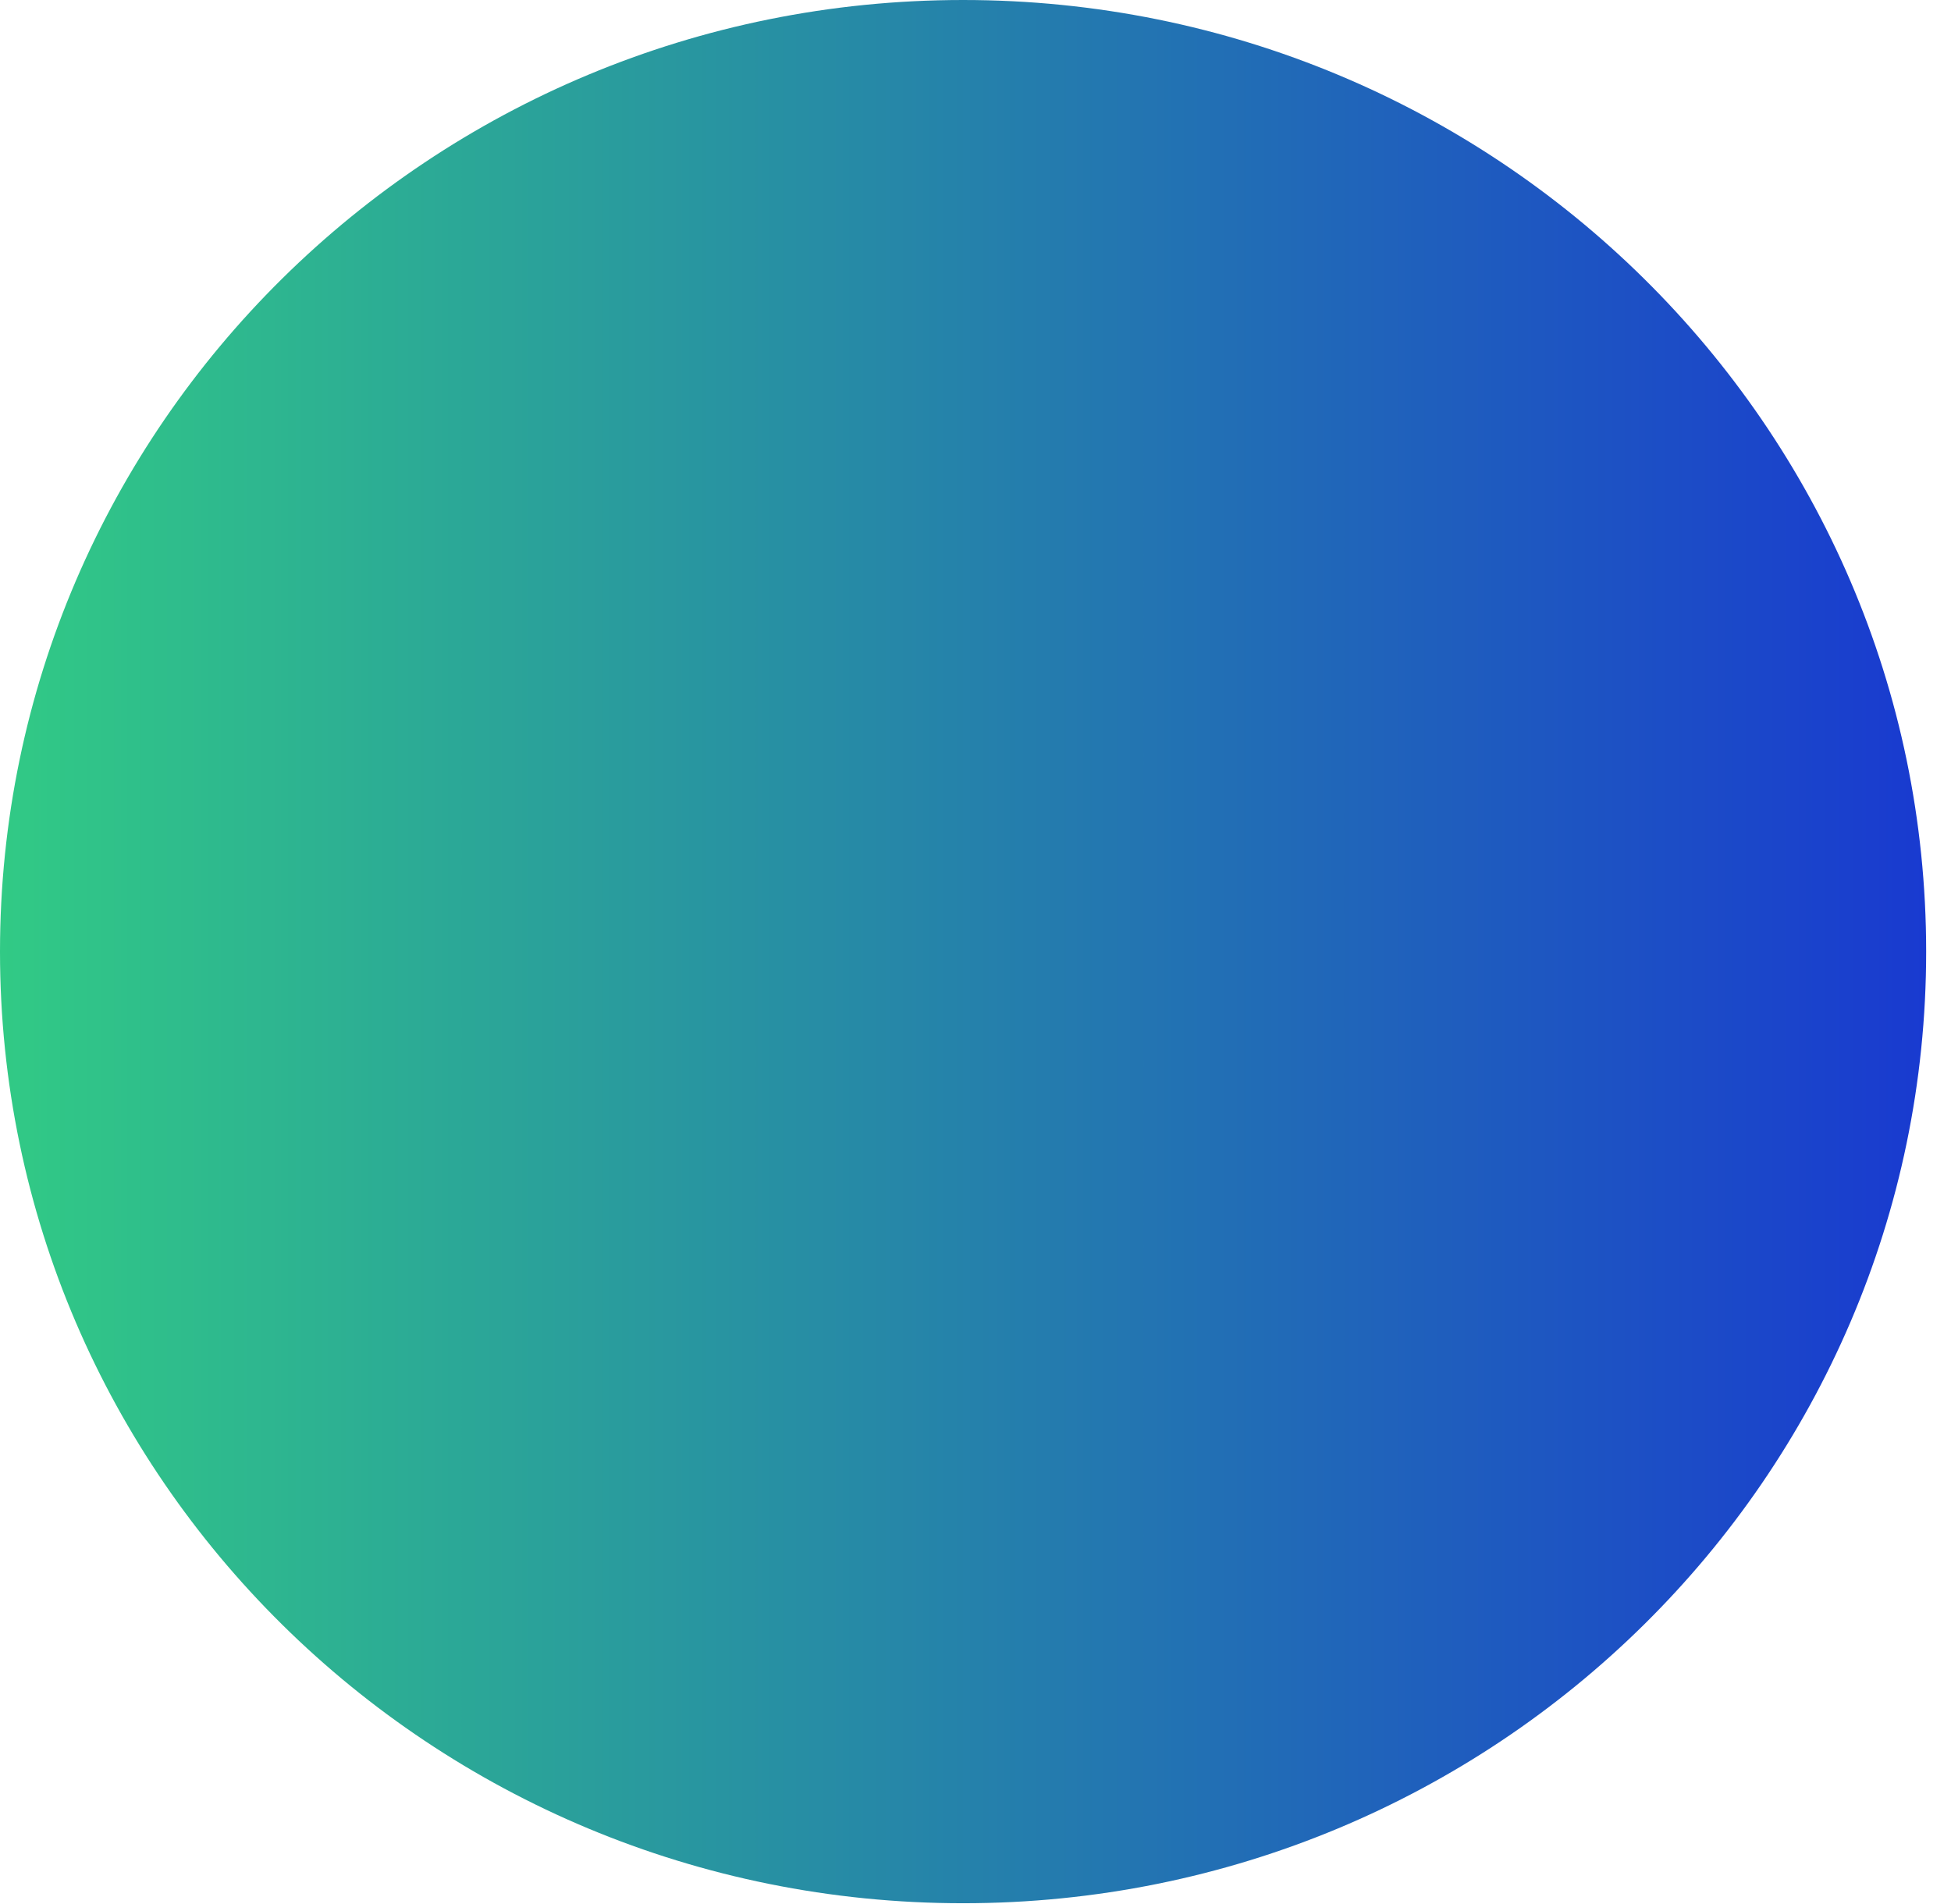
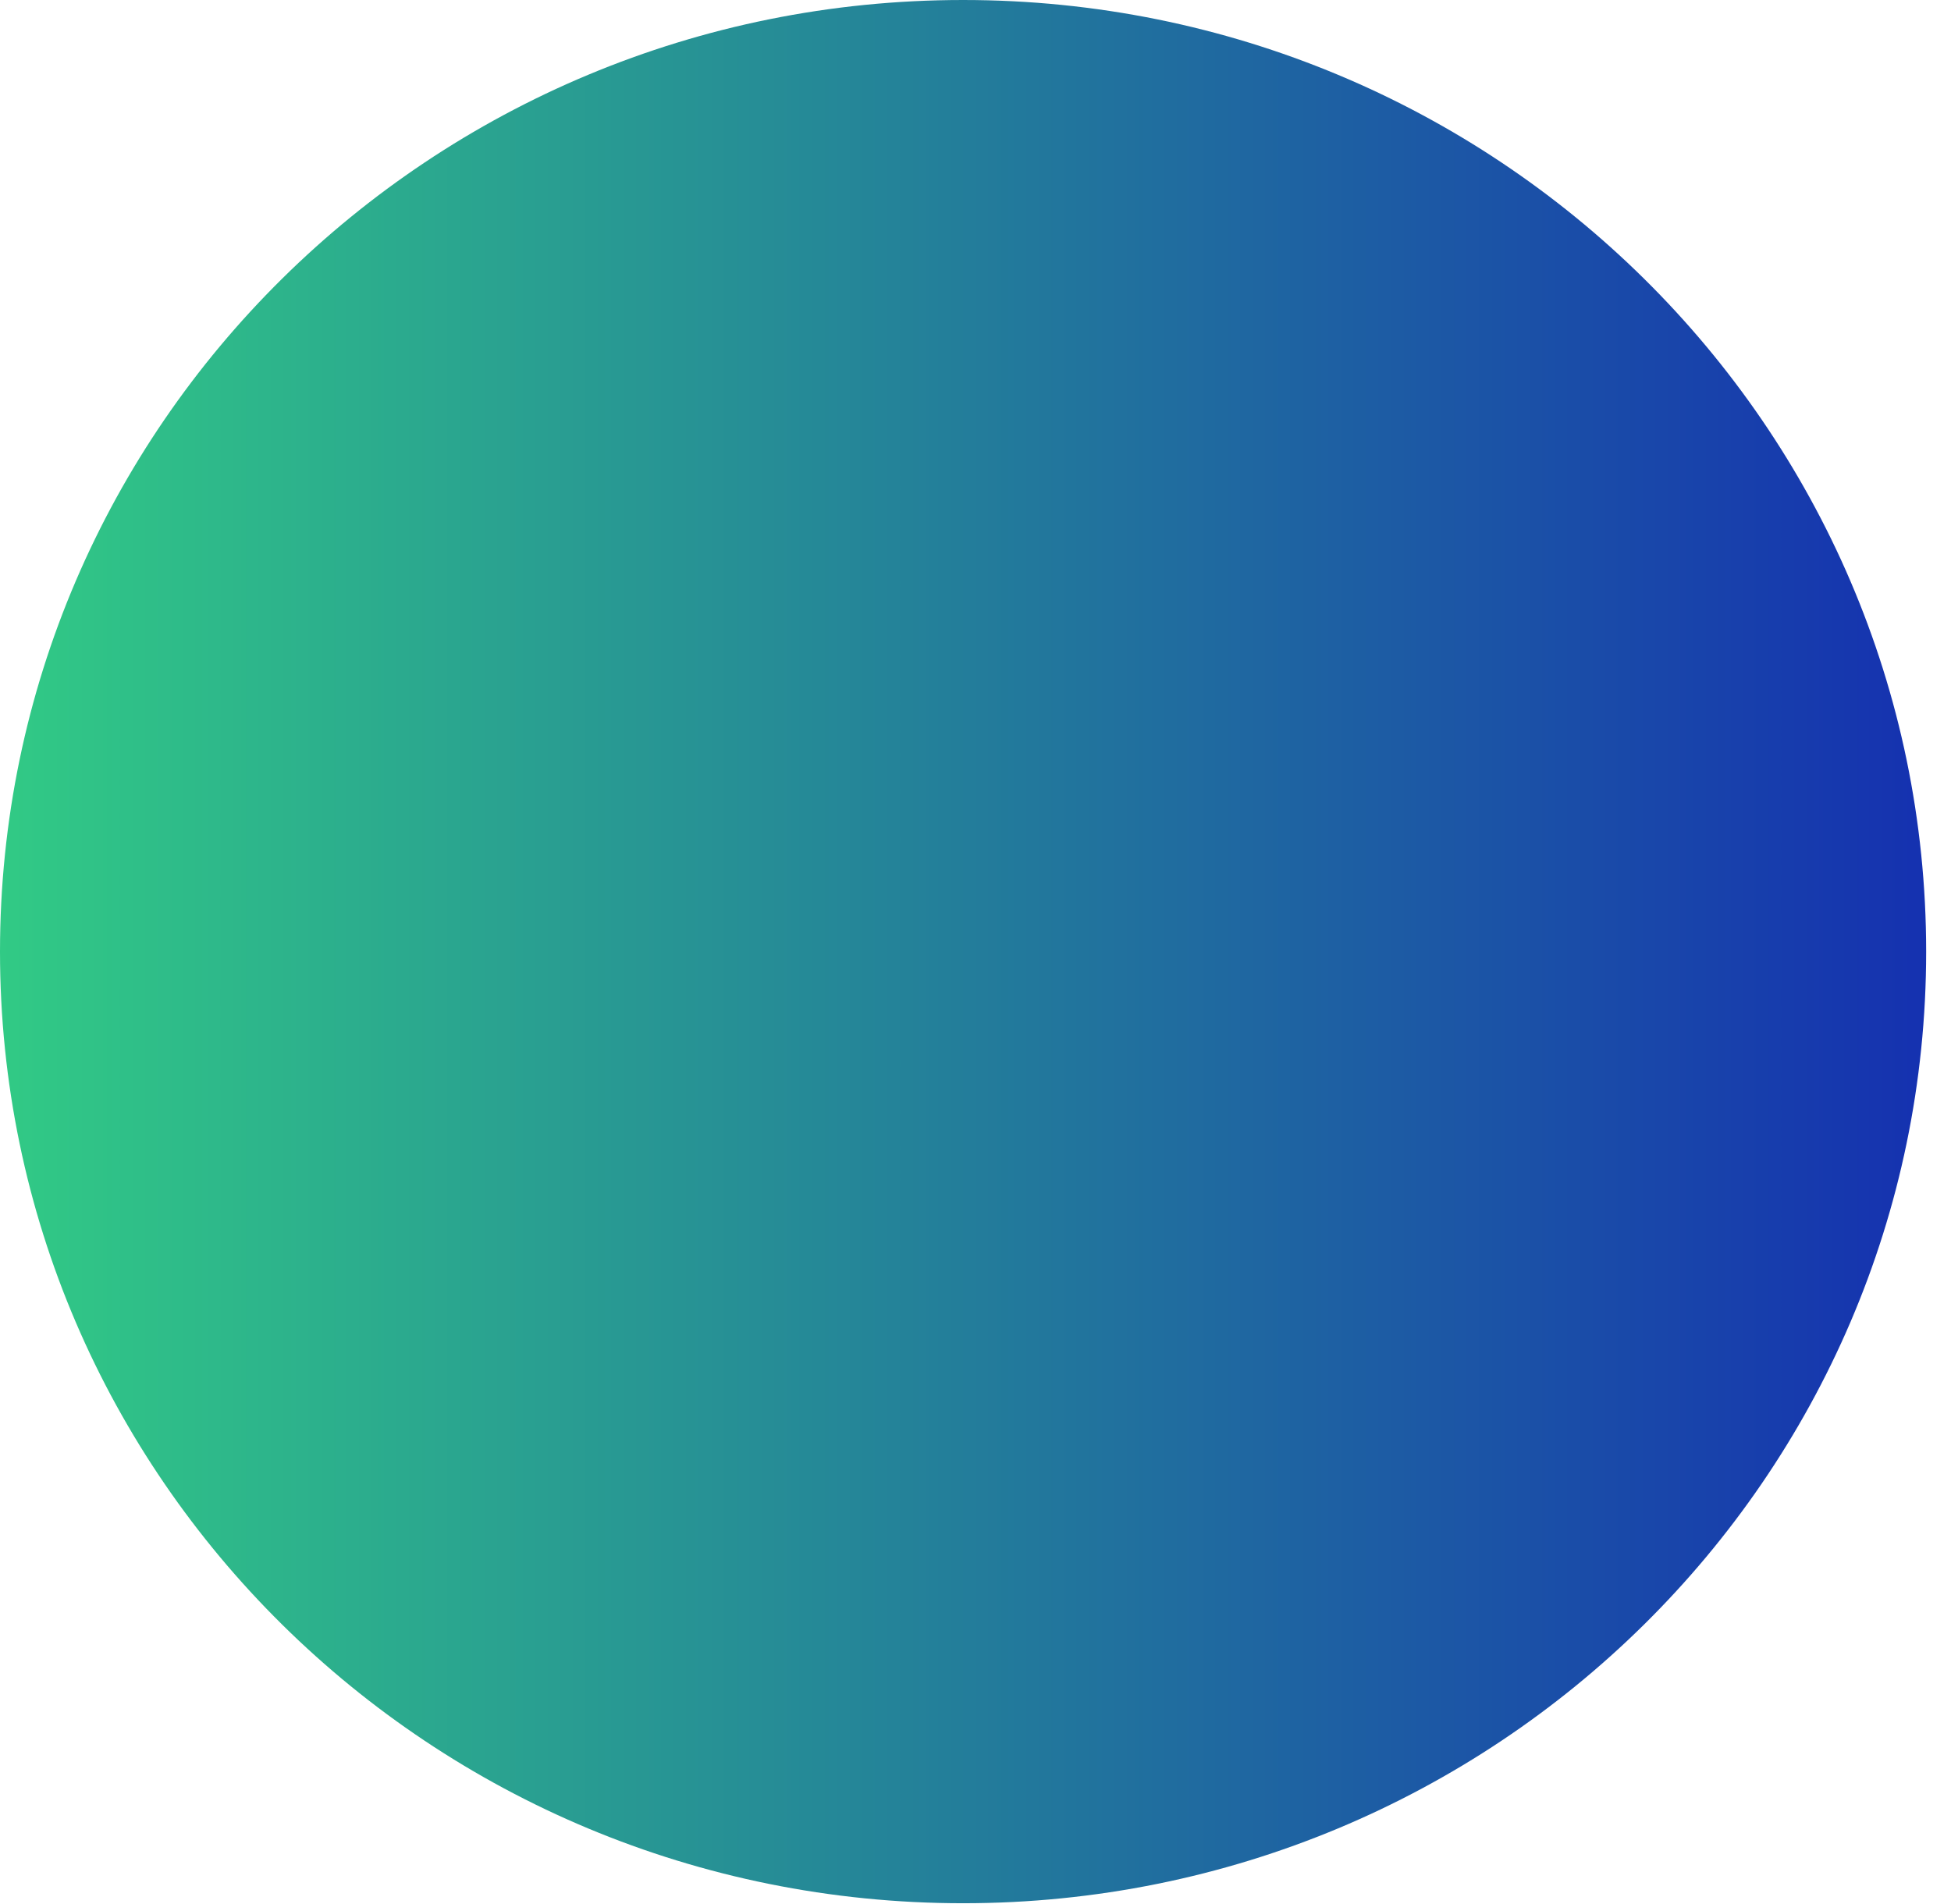
<svg xmlns="http://www.w3.org/2000/svg" width="41" height="40" viewBox="0 0 41 40" fill="none">
-   <ellipse cx="20.239" cy="20" rx="20.239" ry="20" fill="url(#paint0_linear_162_1033)" />
+   <ellipse cx="20.239" cy="20" rx="20.239" ry="20" fill="url(#paint0_linear_343_137)" />
  <defs>
-     <linearGradient id="paint0_linear_162_1033" x1="0" y1="20" x2="40.478" y2="20" gradientUnits="userSpaceOnUse">
+     <linearGradient id="paint0_linear_343_137" x1="0" y1="20" x2="40.478" y2="20" gradientUnits="userSpaceOnUse">
      <stop stop-color="#31CA85" />
-       <stop offset="1" stop-color="#193AD0" />
+       <stop offset="1" stop-color="#1531B0" />
    </linearGradient>
  </defs>
</svg>
